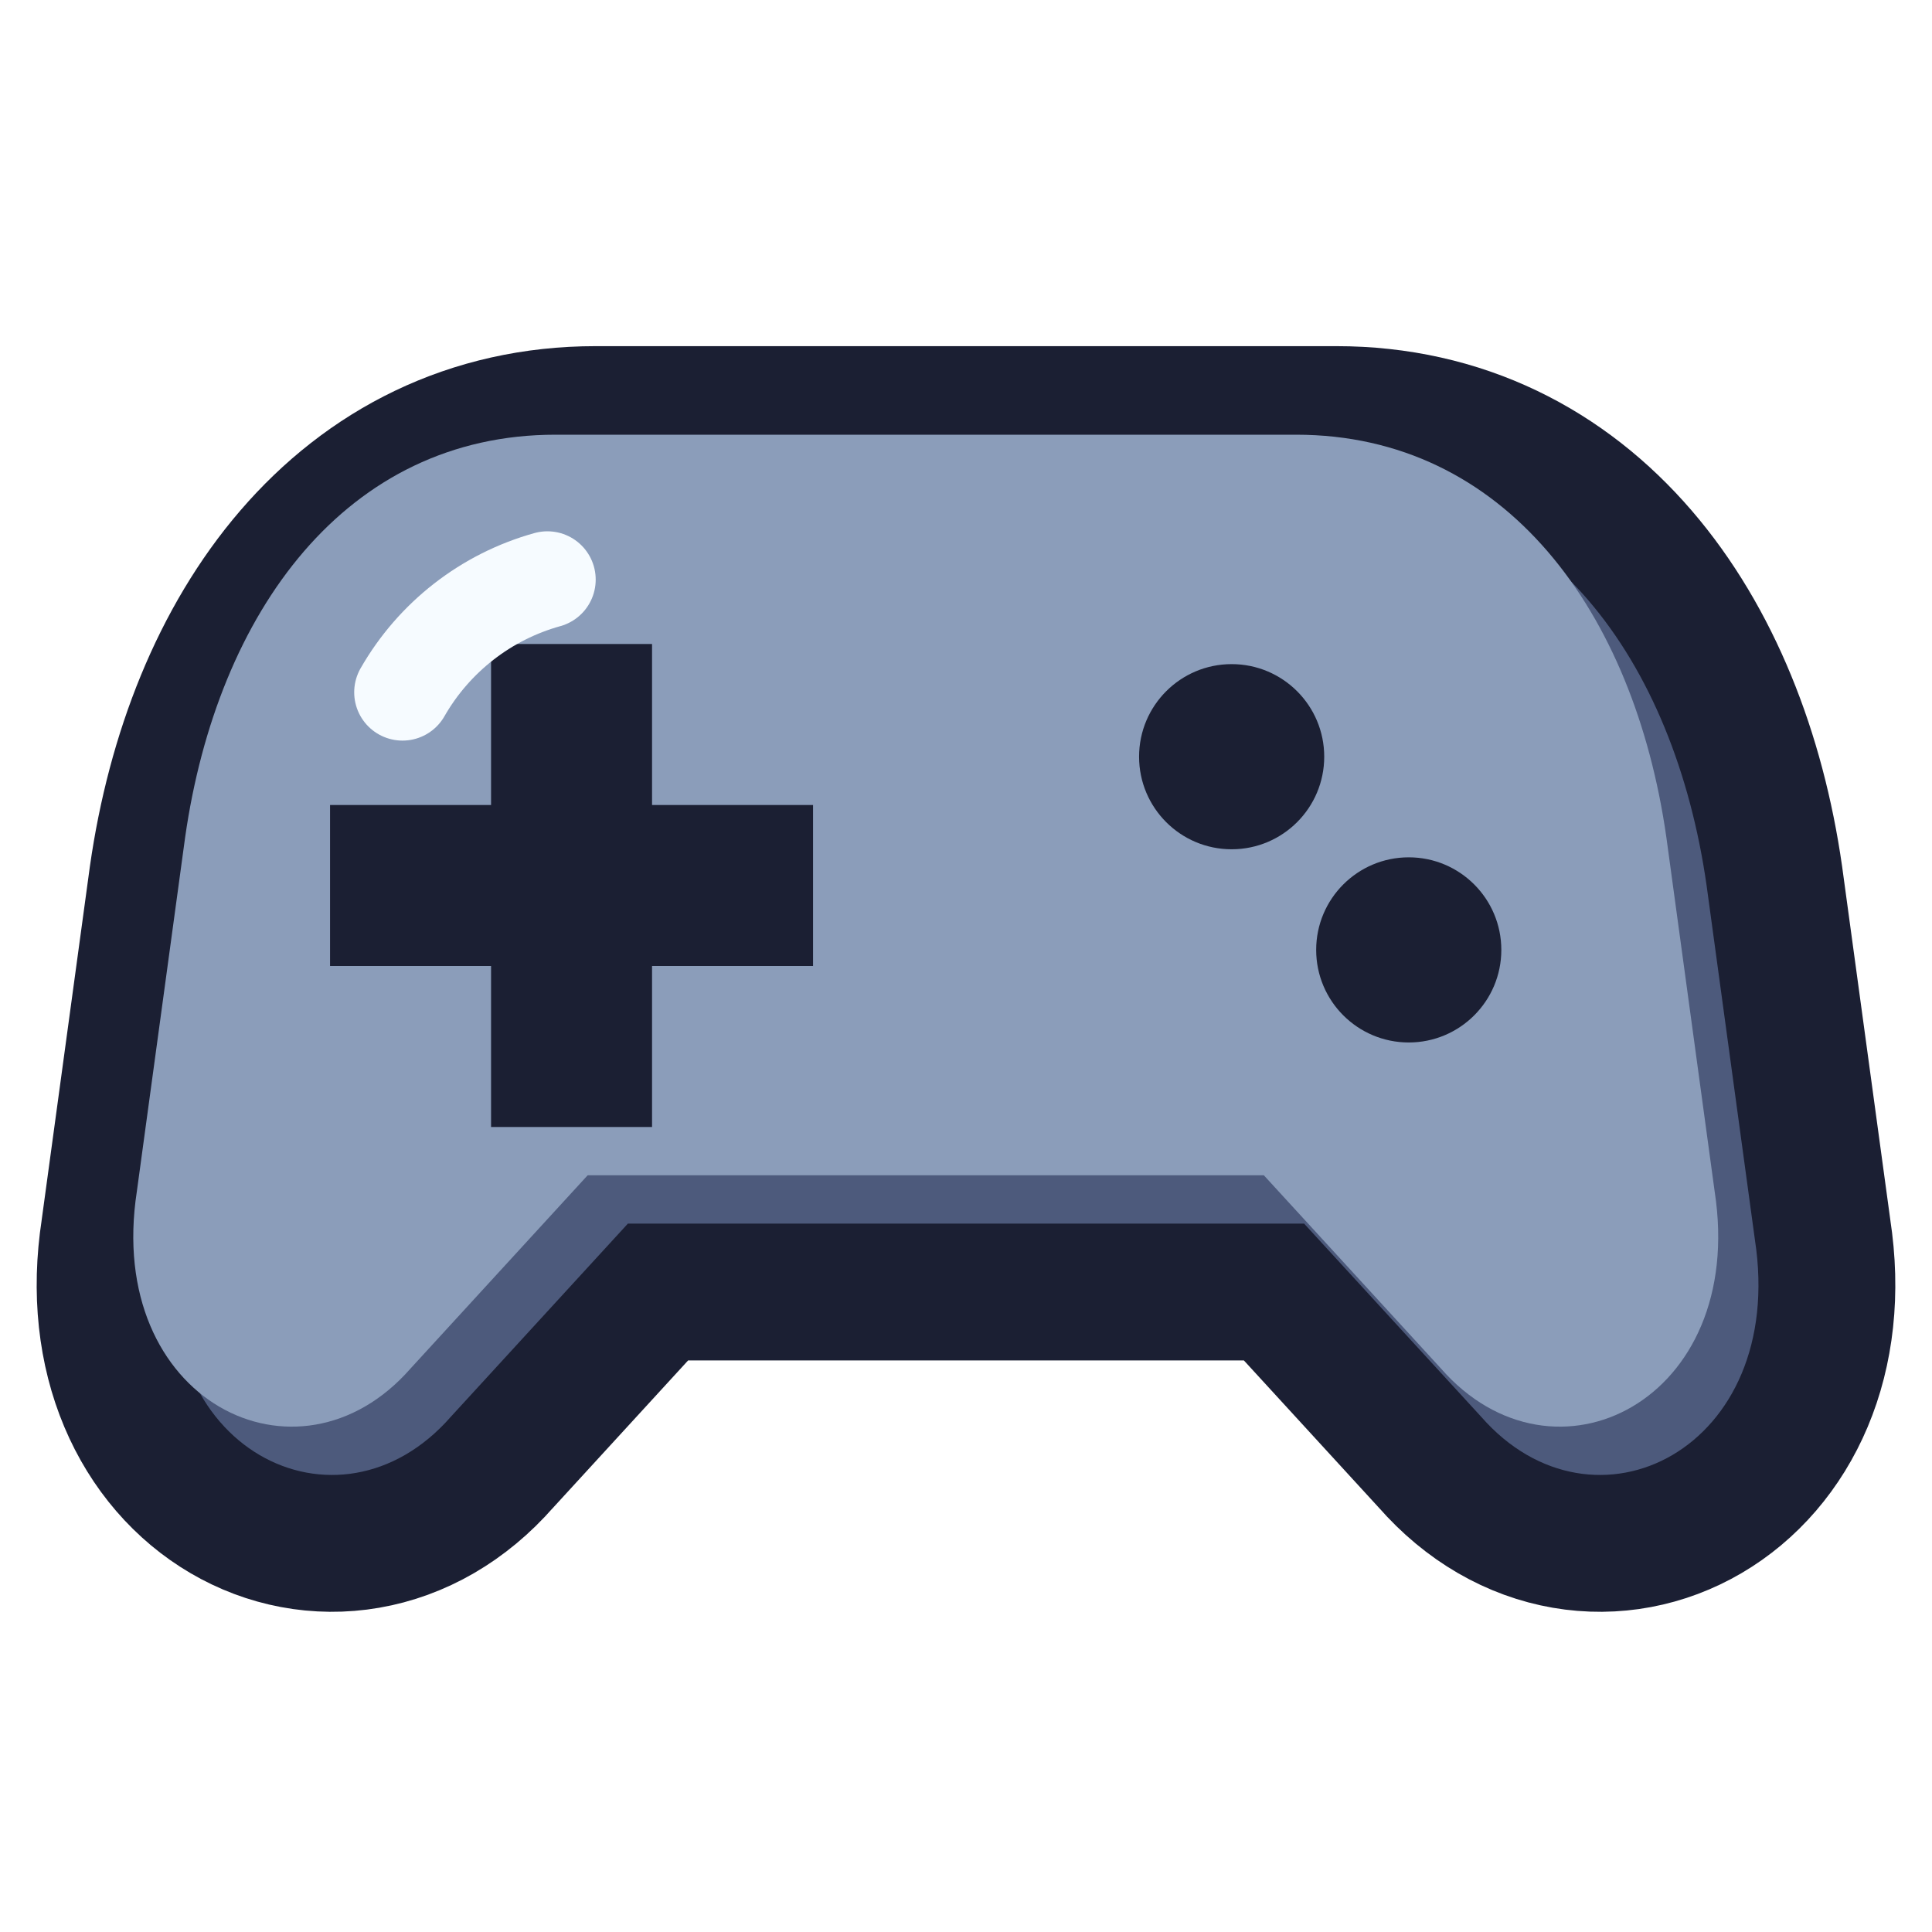
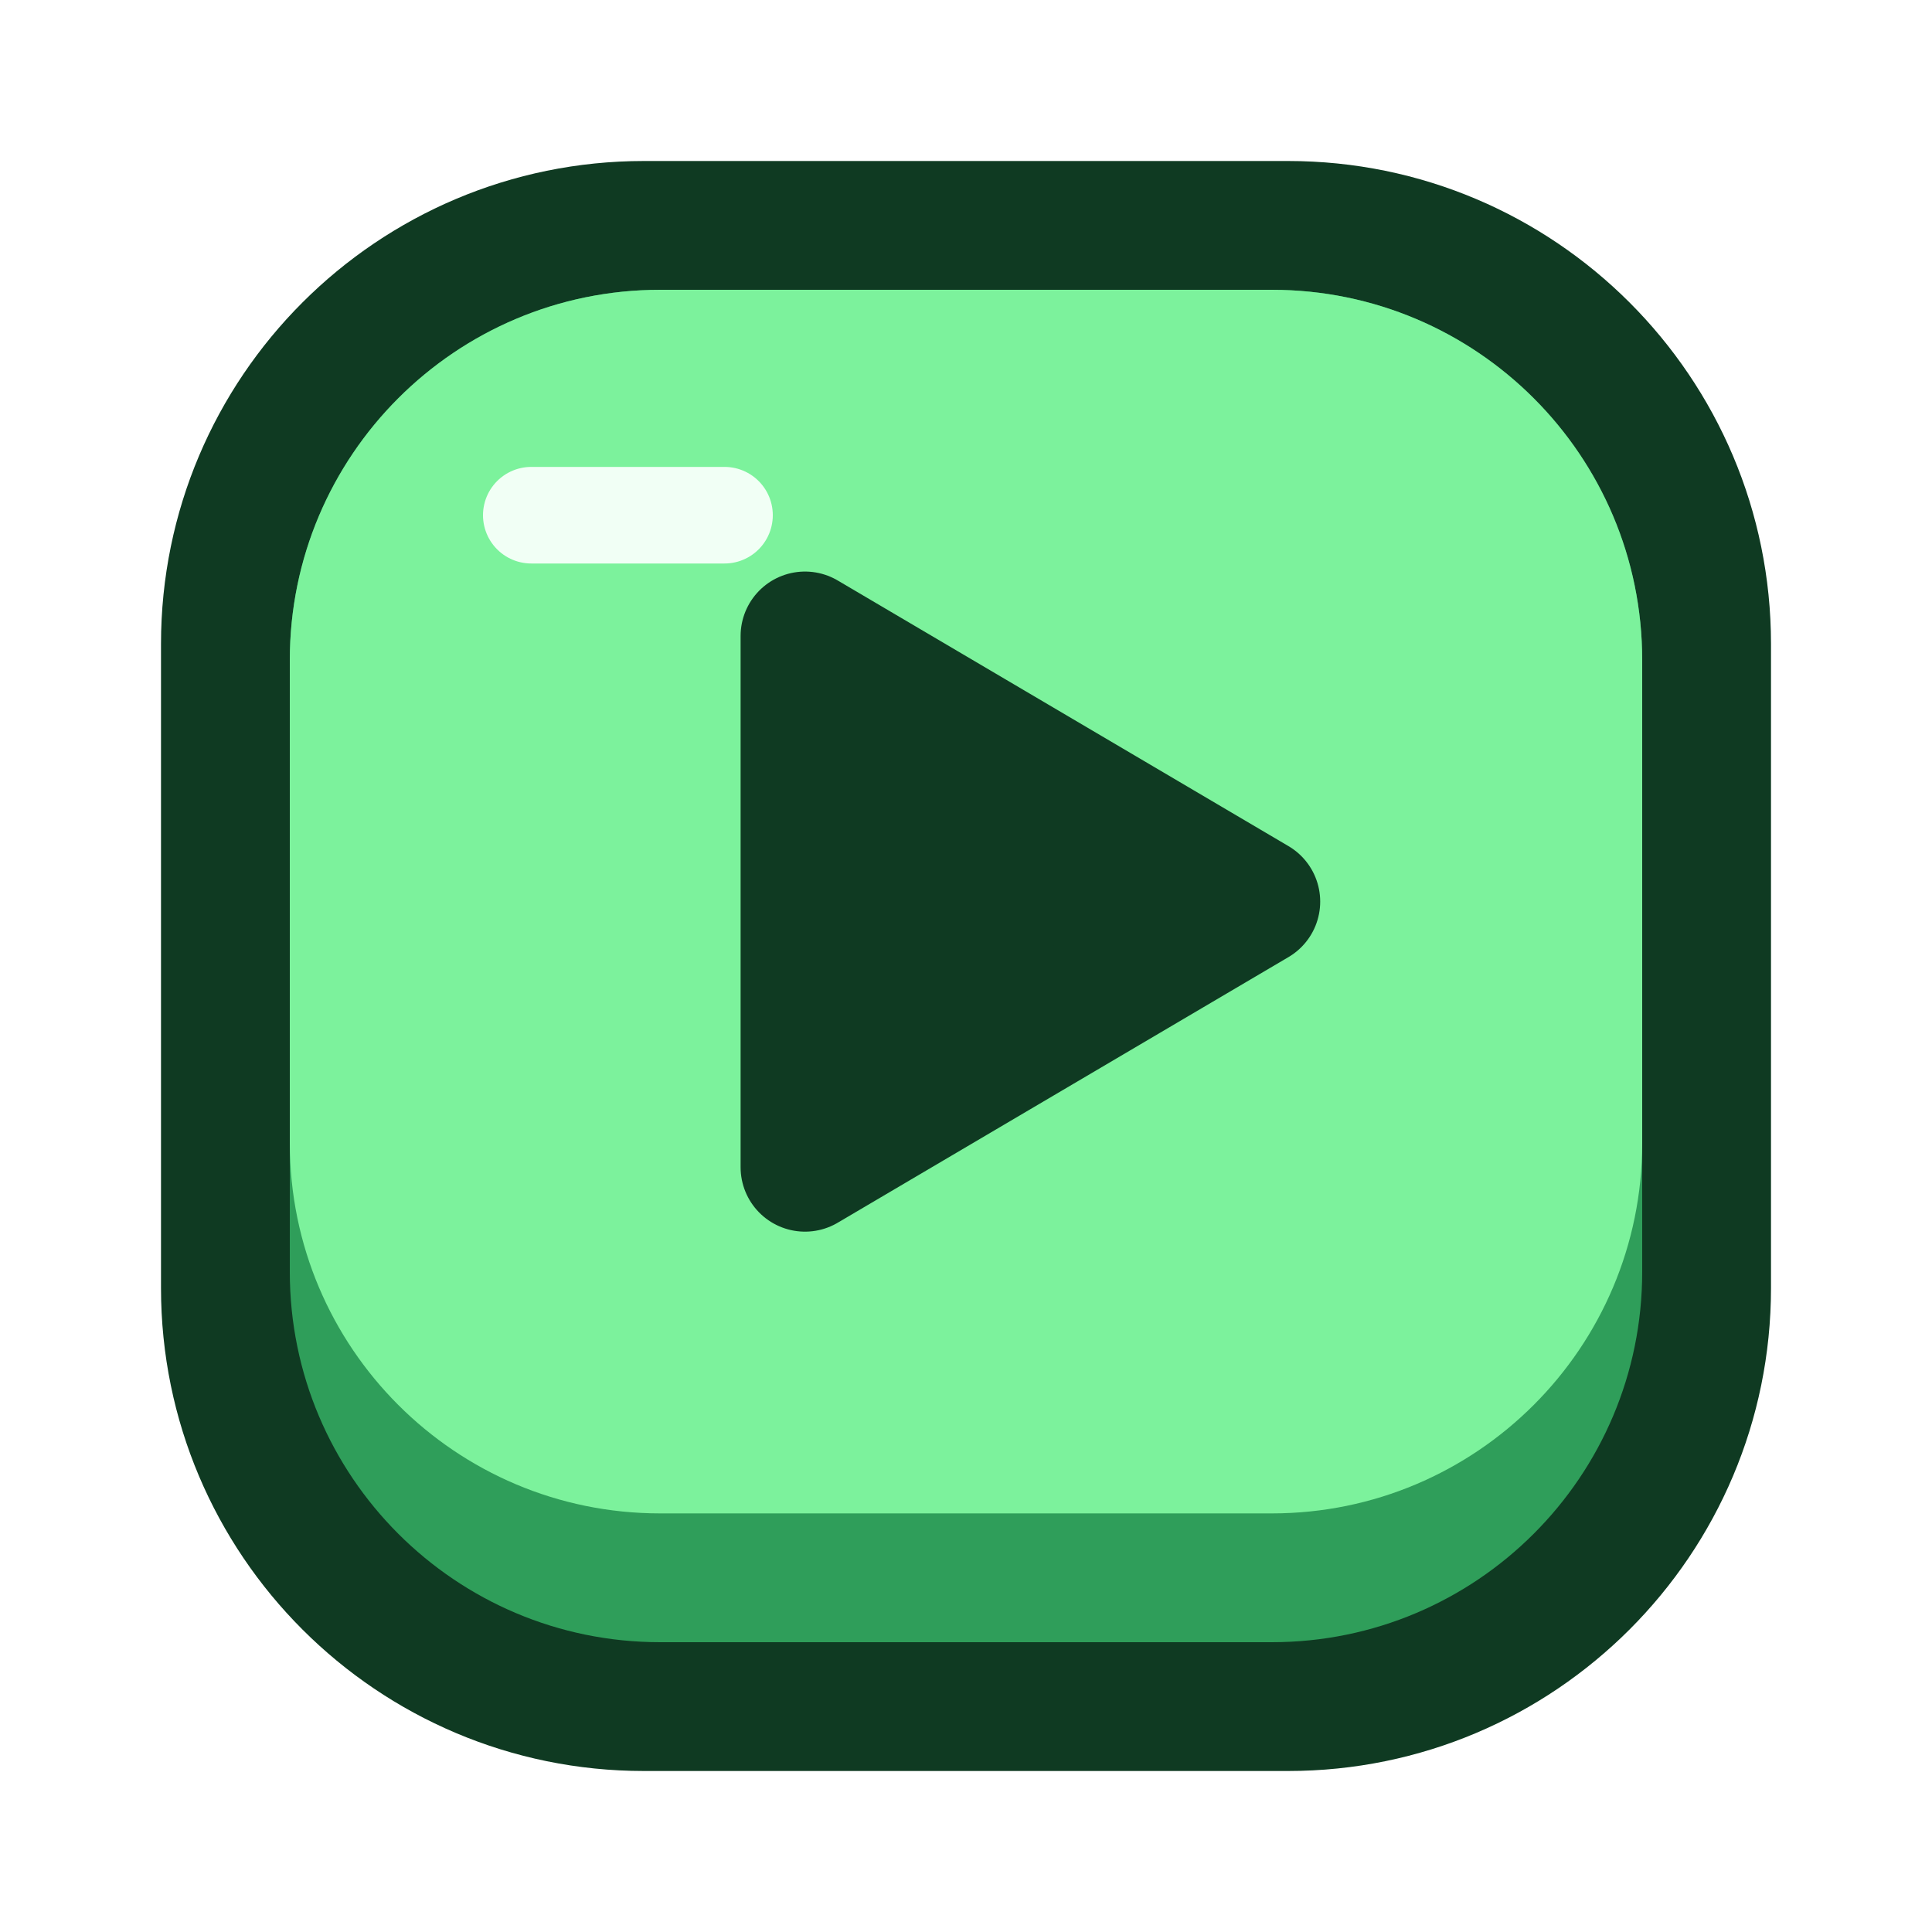
- <svg xmlns="http://www.w3.org/2000/svg" width="32" height="32" viewBox="0 0 24 24" style="overflow:visible">
-   <path d="M7.4 6H16.6C19.2 6 20.8 8.2 21.2 11L21.8 15.4C22.2 18 19.8 19.2 18.4 17.6L16.2 15.2H7.8L5.6 17.6C4.2 19.2 1.8 18 2.2 15.4L2.8 11C3.2 8.2 4.8 6 7.4 6z" stroke-width="3.4" stroke-linejoin="round" fill="#1b1f33" stroke="#1b1f33" />
-   <path d="M7.4 6H16.6C19.2 6 20.8 8.2 21.2 11L21.8 15.4C22.2 18 19.8 19.2 18.4 17.6L16.2 15.2H7.8L5.6 17.6C4.2 19.2 1.8 18 2.2 15.4L2.8 11C3.2 8.2 4.8 6 7.4 6z" fill="#4d5a7c" />
-   <path d="M7.4 6H16.6C19.2 6 20.8 8.2 21.2 11L21.8 15.4C22.2 18 19.8 19.2 18.4 17.6L16.2 15.2H7.8L5.6 17.6C4.2 19.2 1.8 18 2.2 15.4L2.8 11C3.2 8.2 4.8 6 7.4 6z" transform="translate(-0.5 -0.6)" fill="#8b9dba" />
-   <path d="M6.6 8.6L8.6 8.6L8.6 10.6L10.6 10.6L10.6 12.6L8.6 12.6L8.6 14.6L6.6 14.6L6.6 12.6L4.6 12.6L4.6 10.6L6.6 10.6z M14.65 10a1.15 1.15 0 1 0 2.3 0a1.15 1.15 0 1 0 -2.3 0z M16.85 12.4a1.15 1.15 0 1 0 2.3 0a1.15 1.15 0 1 0 -2.3 0z" transform="translate(-0.5 -0.6)" fill="#1b1f33" />
-   <path d="M5 8.6a3 3 0 0 1 1.8 -1.4" fill="none" stroke-linecap="round" stroke-linejoin="round" stroke-width="1.2" stroke="#f6fbff" />
+ <svg xmlns="http://www.w3.org/2000/svg" width="32" height="32" viewBox="0 0 24 24">
+   <rect x="2" y="2" width="20" height="20" rx="6" fill="#0f3a22" />
+   <rect x="3.6" y="3.6" width="16.8" height="16.8" rx="4.6" fill="#2f9e5a" />
+   <rect x="3.6" y="3.6" width="16.8" height="15.2" rx="4.6" fill="#7cf29c" />
+   <path d="M10 7.9v6.6l5.6-3.3z" fill="#0f3a22" stroke="#0f3a22" stroke-width="1.6" stroke-linejoin="round" />
+   <path d="M6.6 6.4h2.4" fill="none" stroke="#f1fff5" stroke-width="1.2" stroke-linecap="round" />
</svg>
